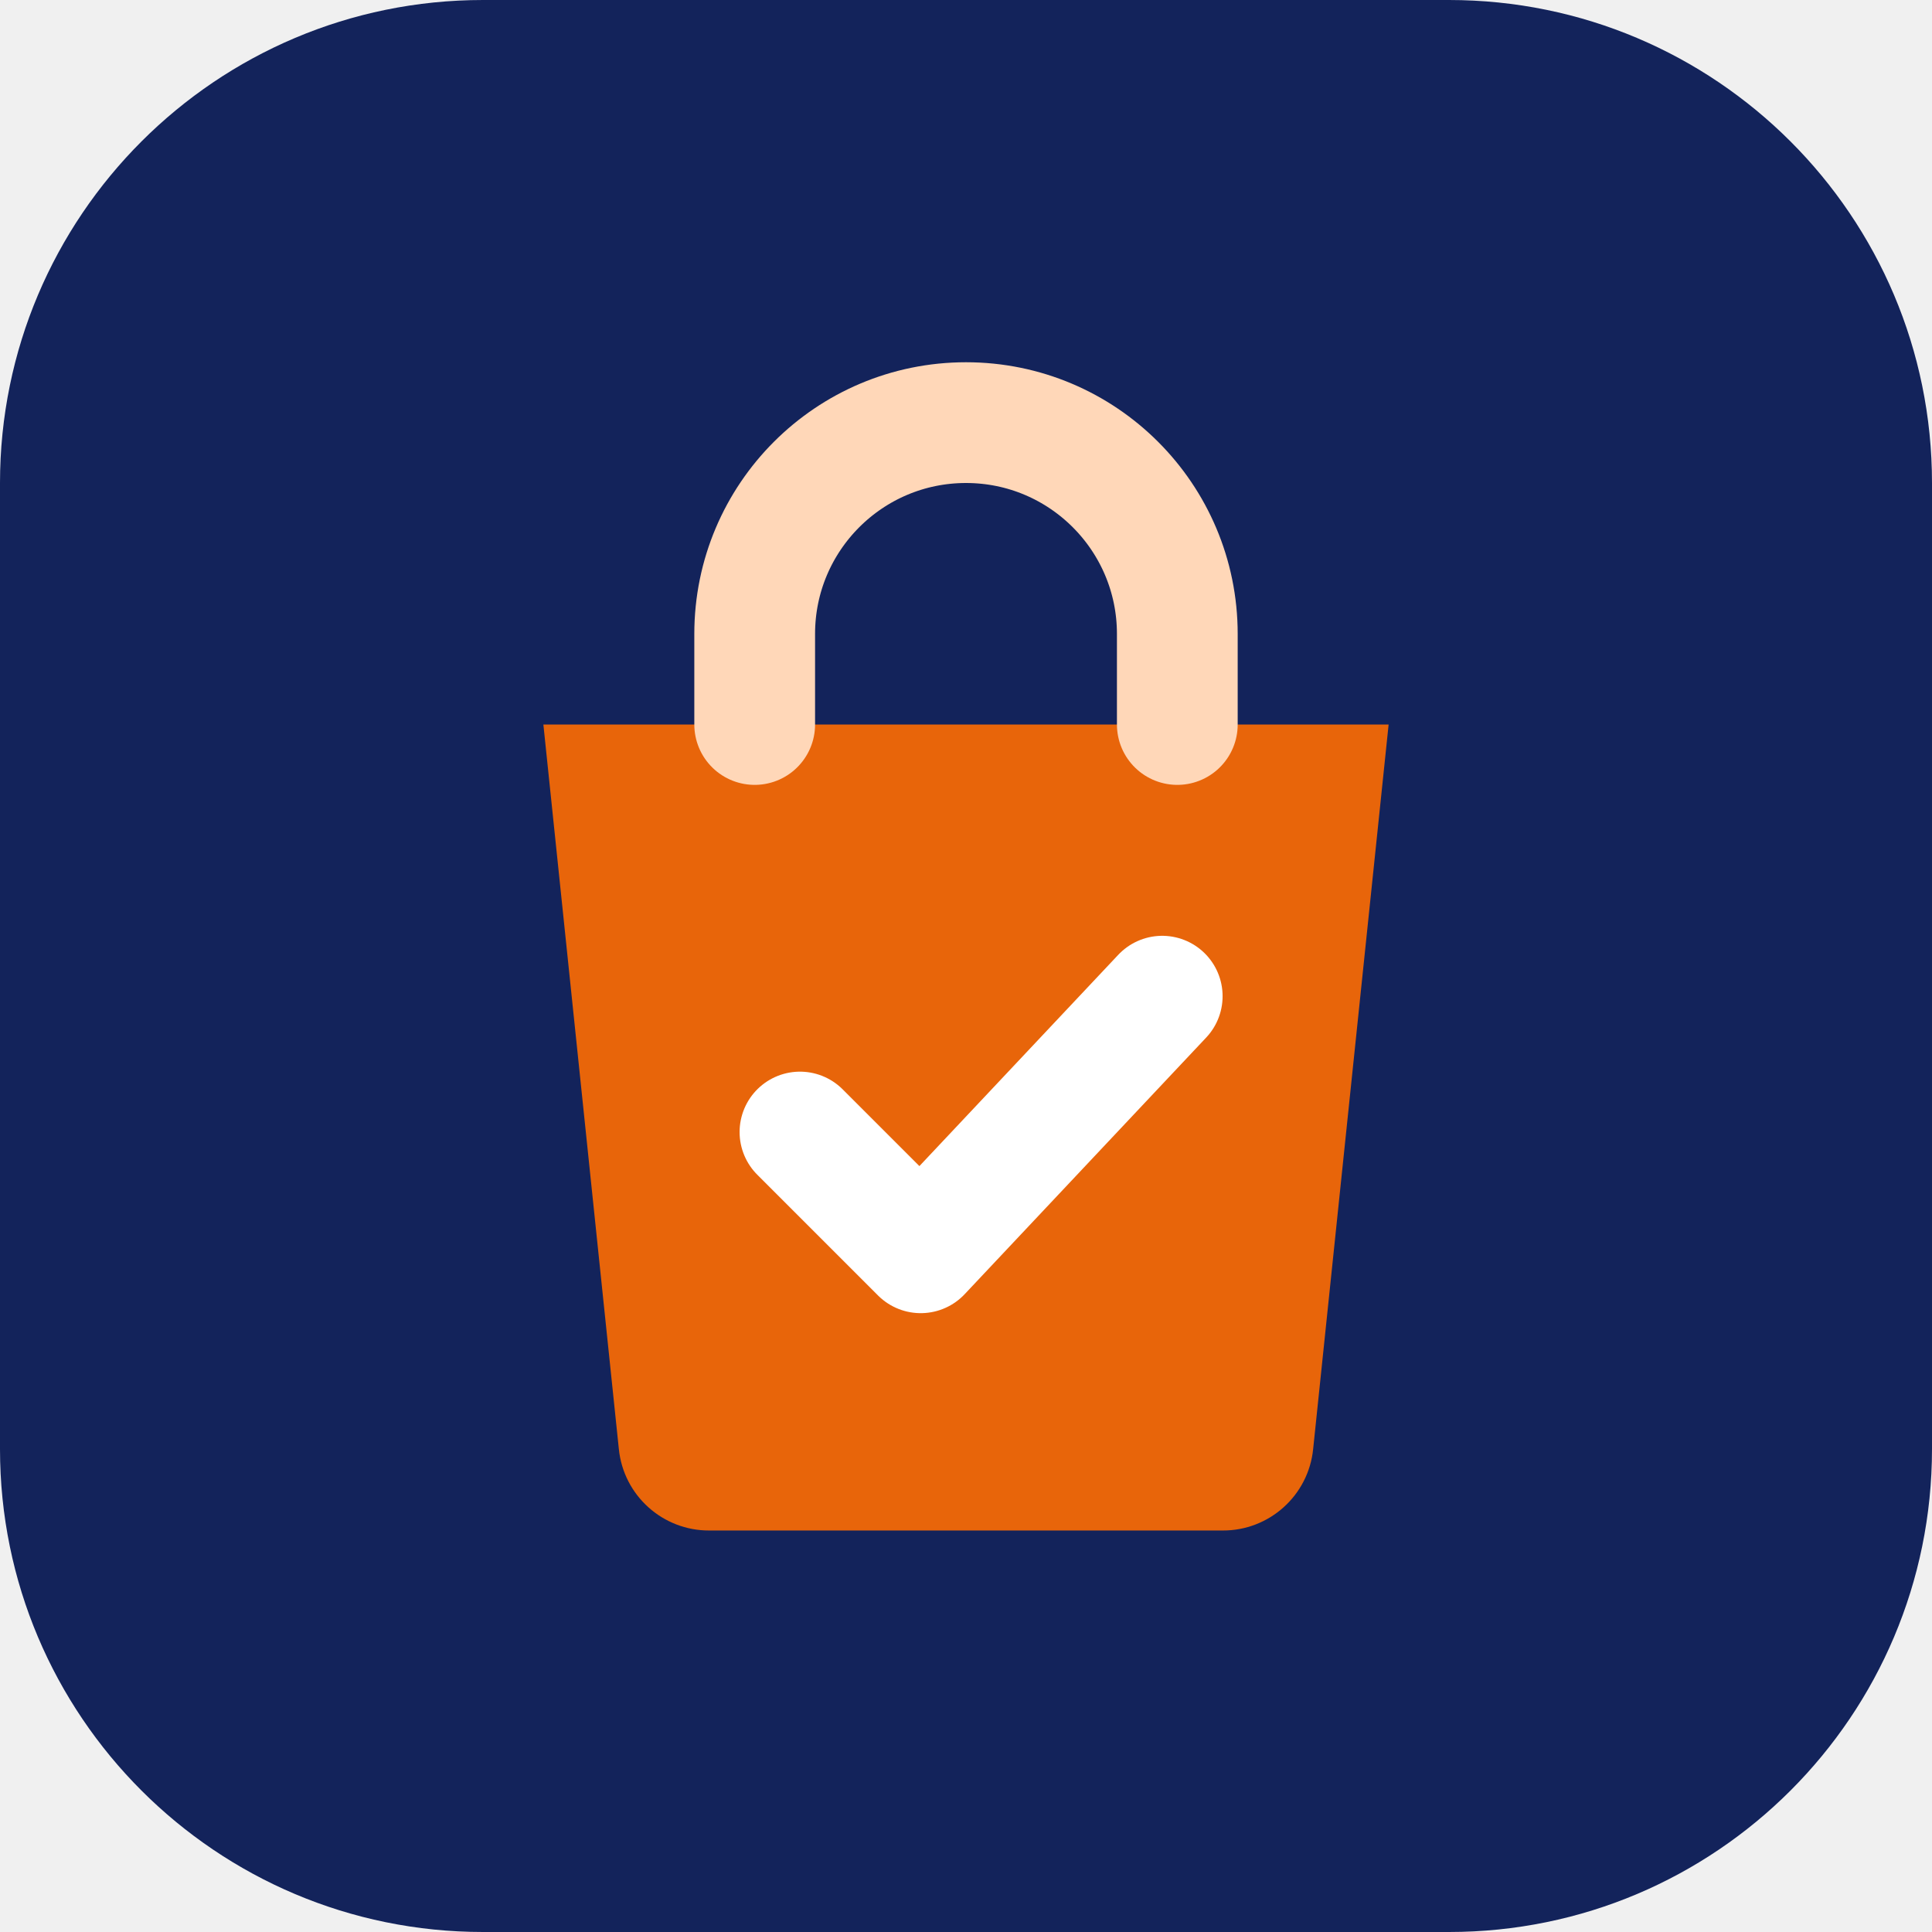
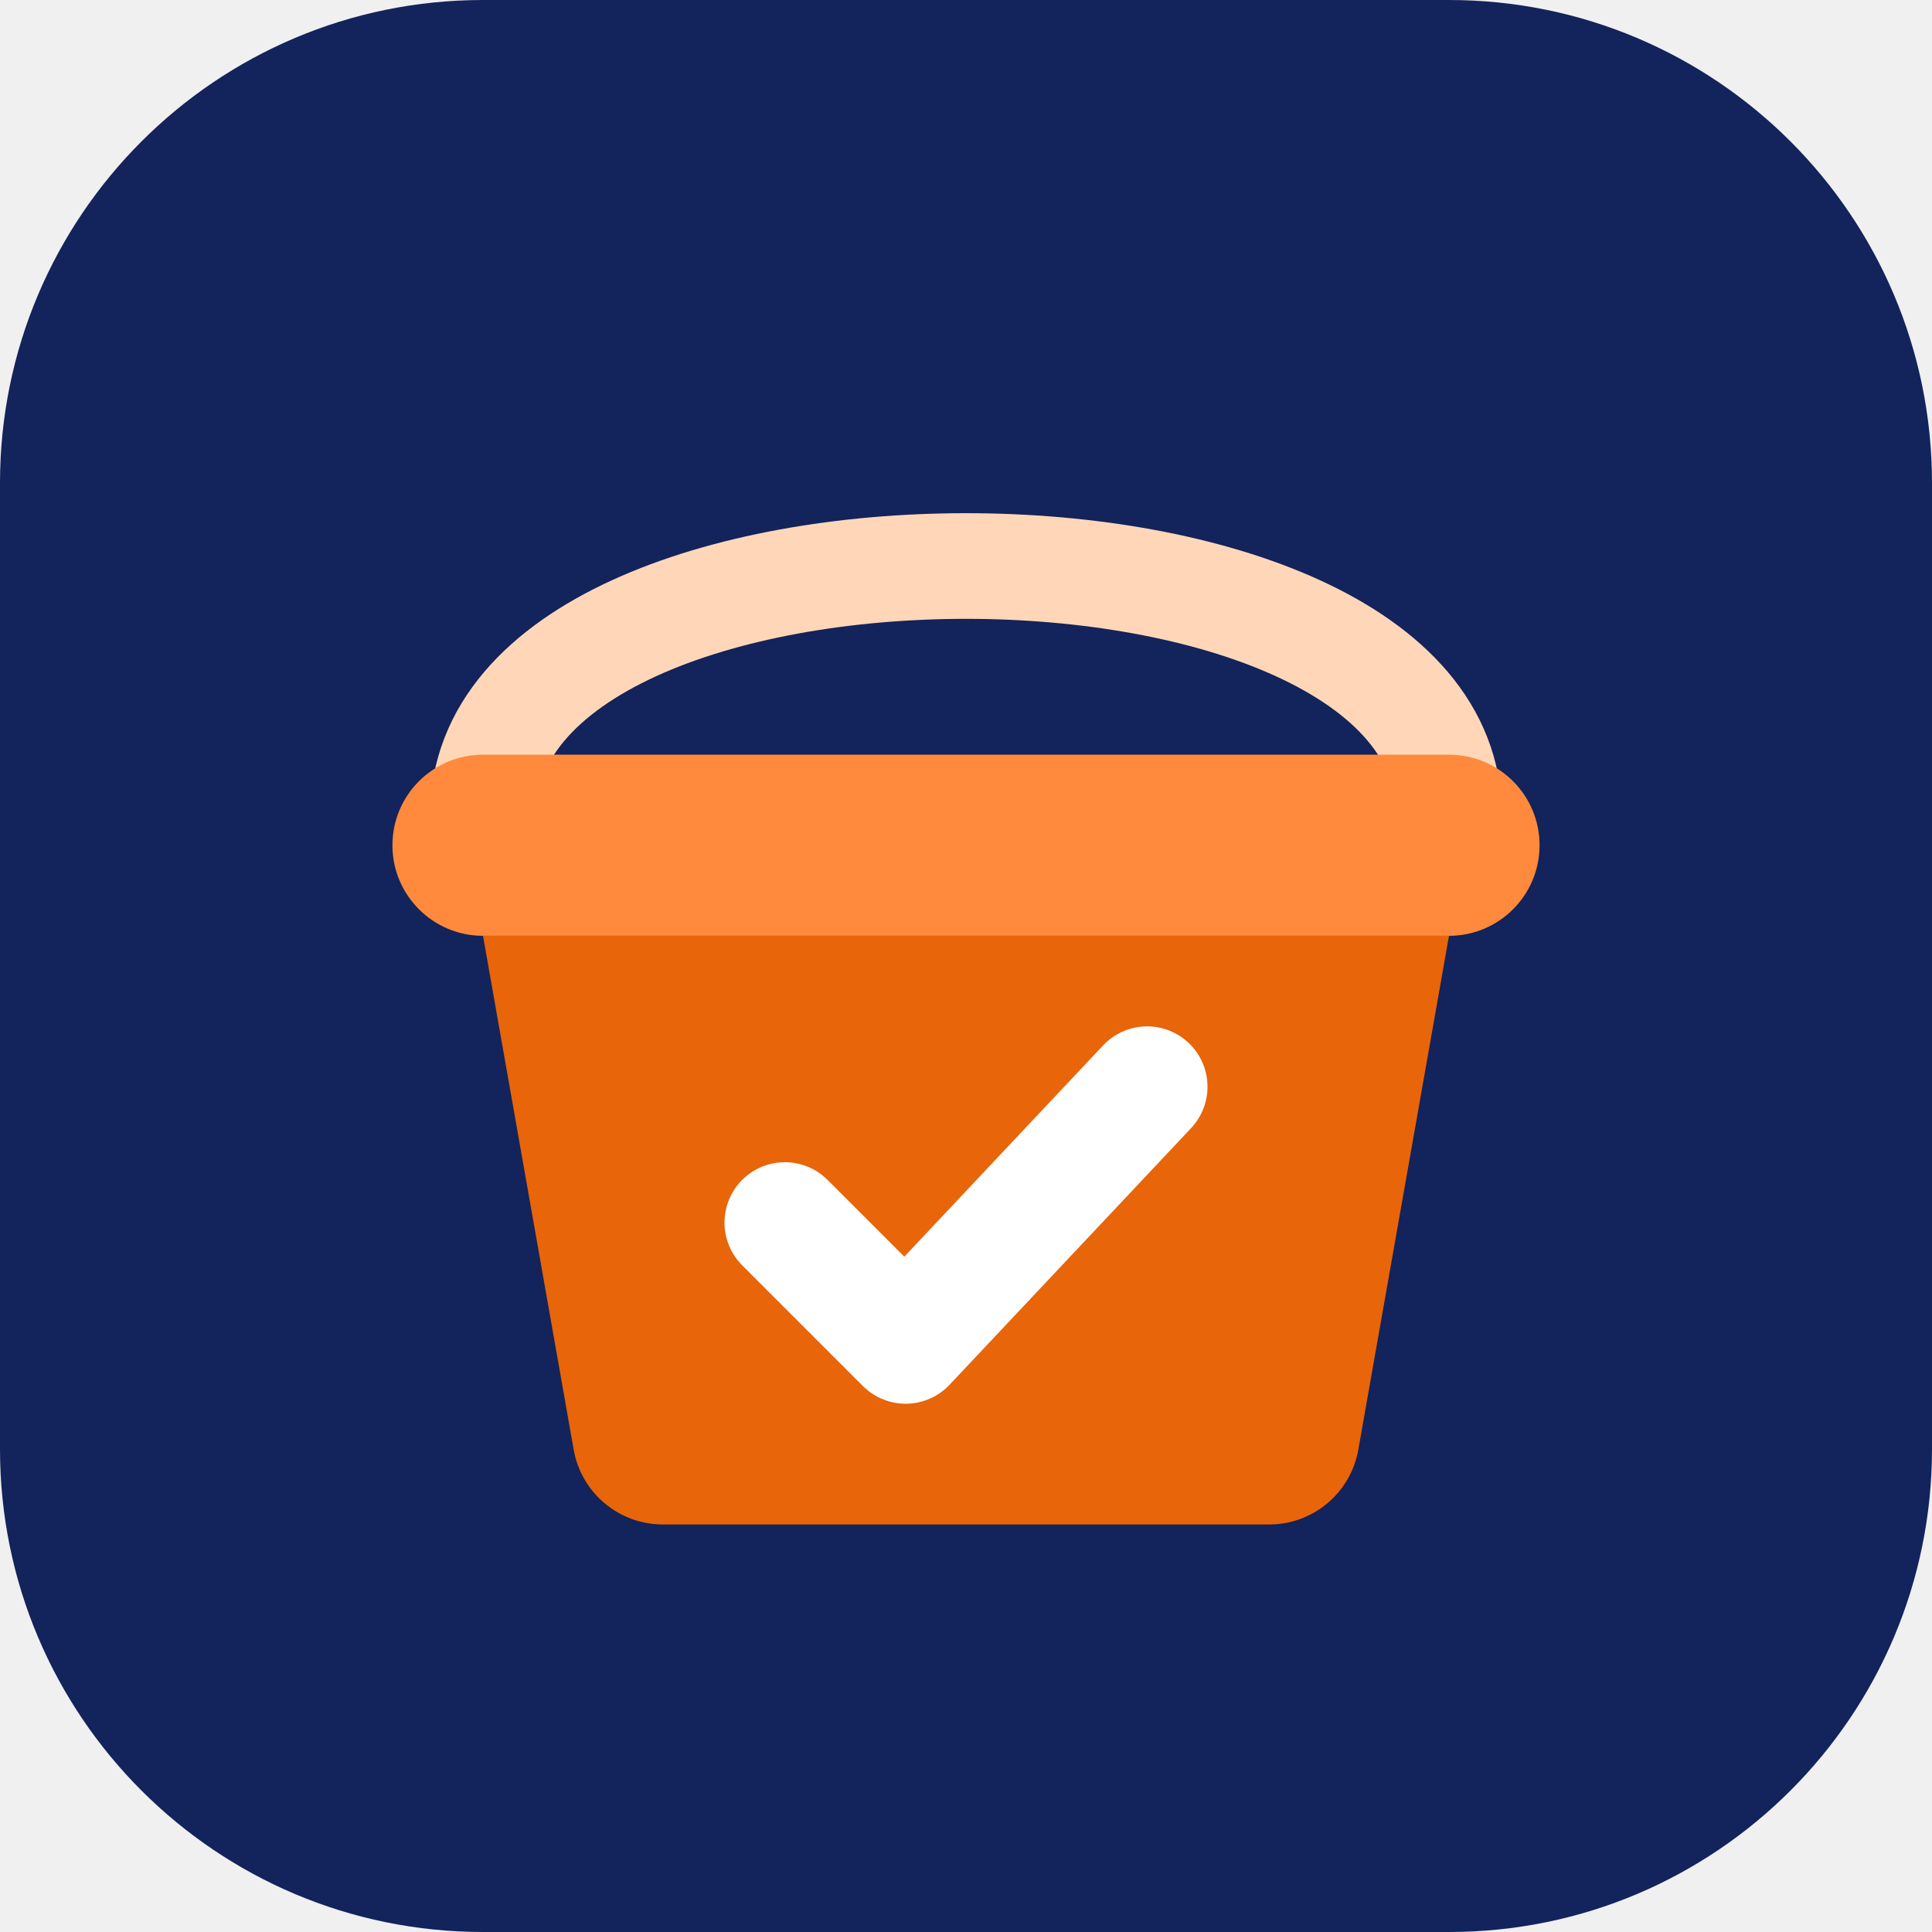
<svg xmlns="http://www.w3.org/2000/svg" viewBox="0 0 64 64">
  <rect width="64" height="64" rx="16" fill="#13235b" />
-   <path d="M18 24h28l-2.5 24a3 3 0 0 1-3 2.7H23.5a3 3 0 0 1-3-2.7z" fill="#e8650a" />
-   <path d="M25 24v-3a7 7 0 0 1 14 0v3" fill="none" stroke="#ffd7b8" stroke-width="4" stroke-linecap="round" />
-   <path d="M26.5 37.5l4 4 8-8.5" fill="none" stroke="#fff" stroke-width="4" stroke-linecap="round" stroke-linejoin="round" />
+   <path d="M16 27c0-11 32-11 32 0" fill="none" stroke="#ffd7b8" stroke-width="3.5" stroke-linecap="round" />
+   <rect x="13" y="25" width="38" height="6" rx="3" fill="#ff8a3d" />
+   <path d="M16 31h32l-3 17a3 3 0 0 1-3 2.5H22a3 3 0 0 1-3-2.5z" fill="#e8650a" />
+   <path d="M26 40.5l4 4 8-8.5" fill="none" stroke="#fff" stroke-width="4" stroke-linecap="round" stroke-linejoin="round" />
</svg>
